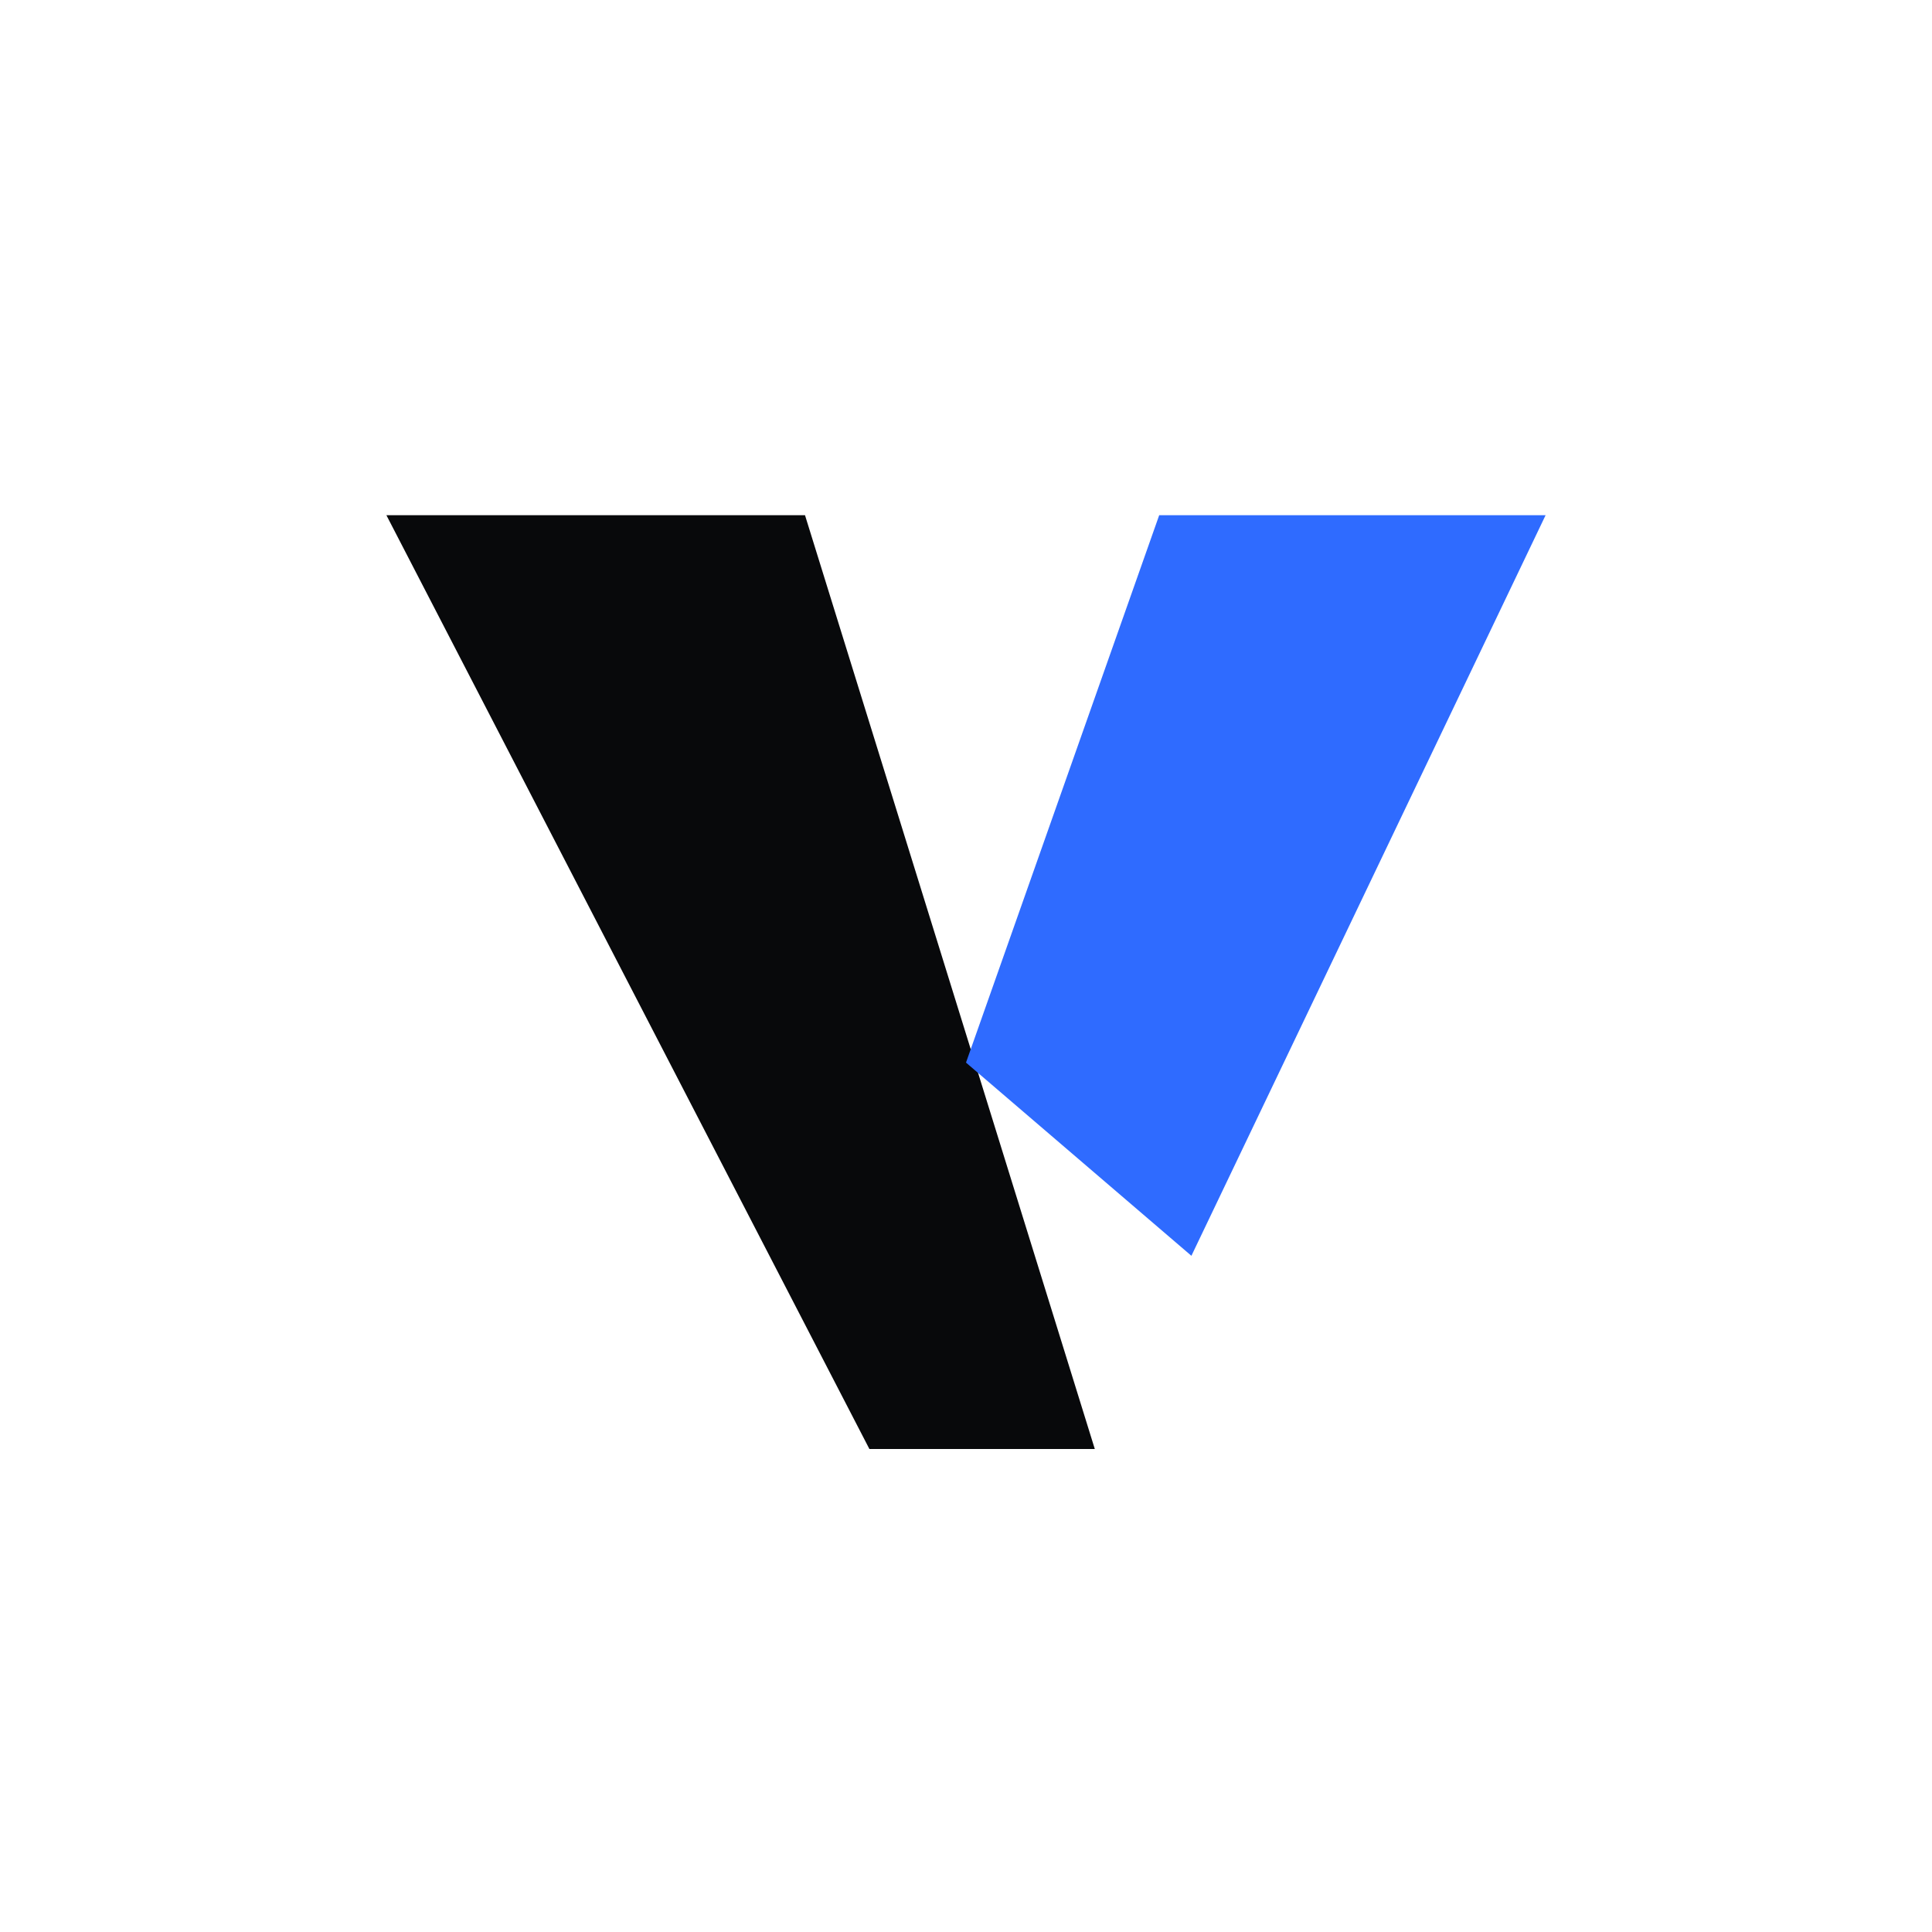
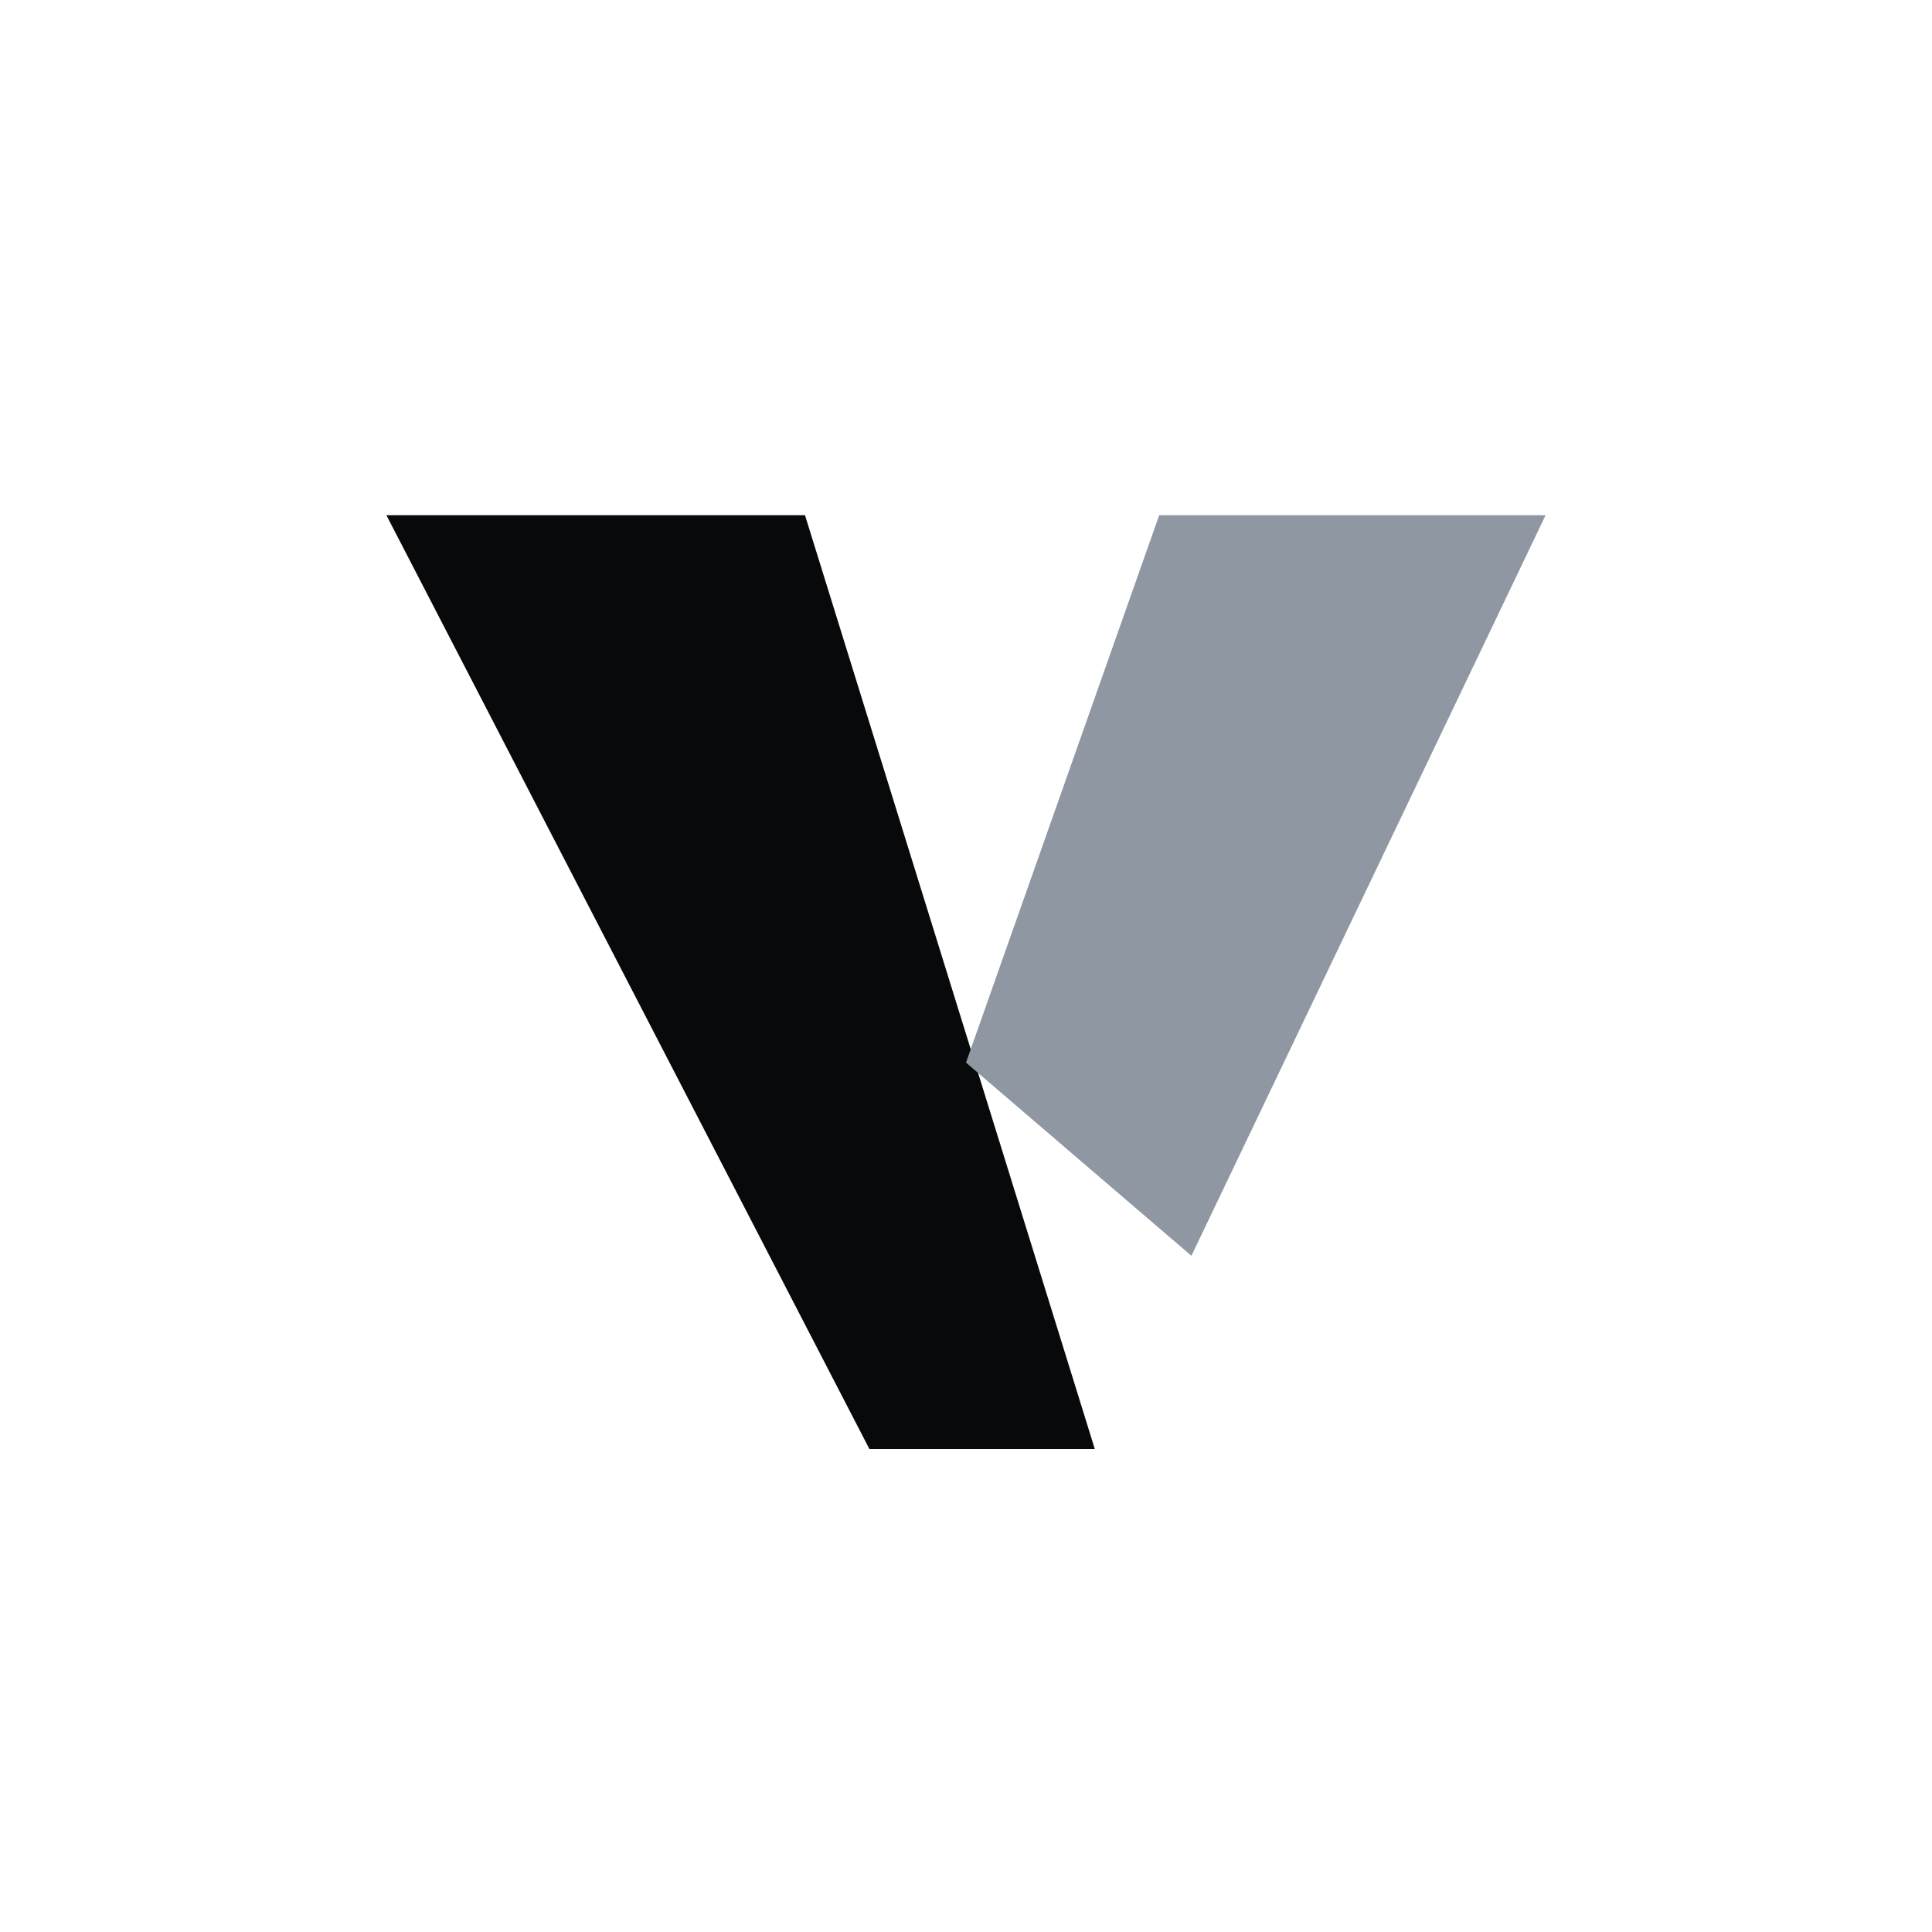
<svg xmlns="http://www.w3.org/2000/svg" viewBox="0 0 120 120" width="120" height="120" role="img" aria-label="Vanguard Tech">
  <path d="M24 32 L50 32 L68 90 L54 90 Z" fill="#08090b" />
-   <path d="M96 32 L72 32 L60 66 L74 78 Z" fill="#2f6bff" />
+   <path d="M96 32 L72 32 L60 66 L74 78 Z" fill="#8f97a3" />
</svg>
